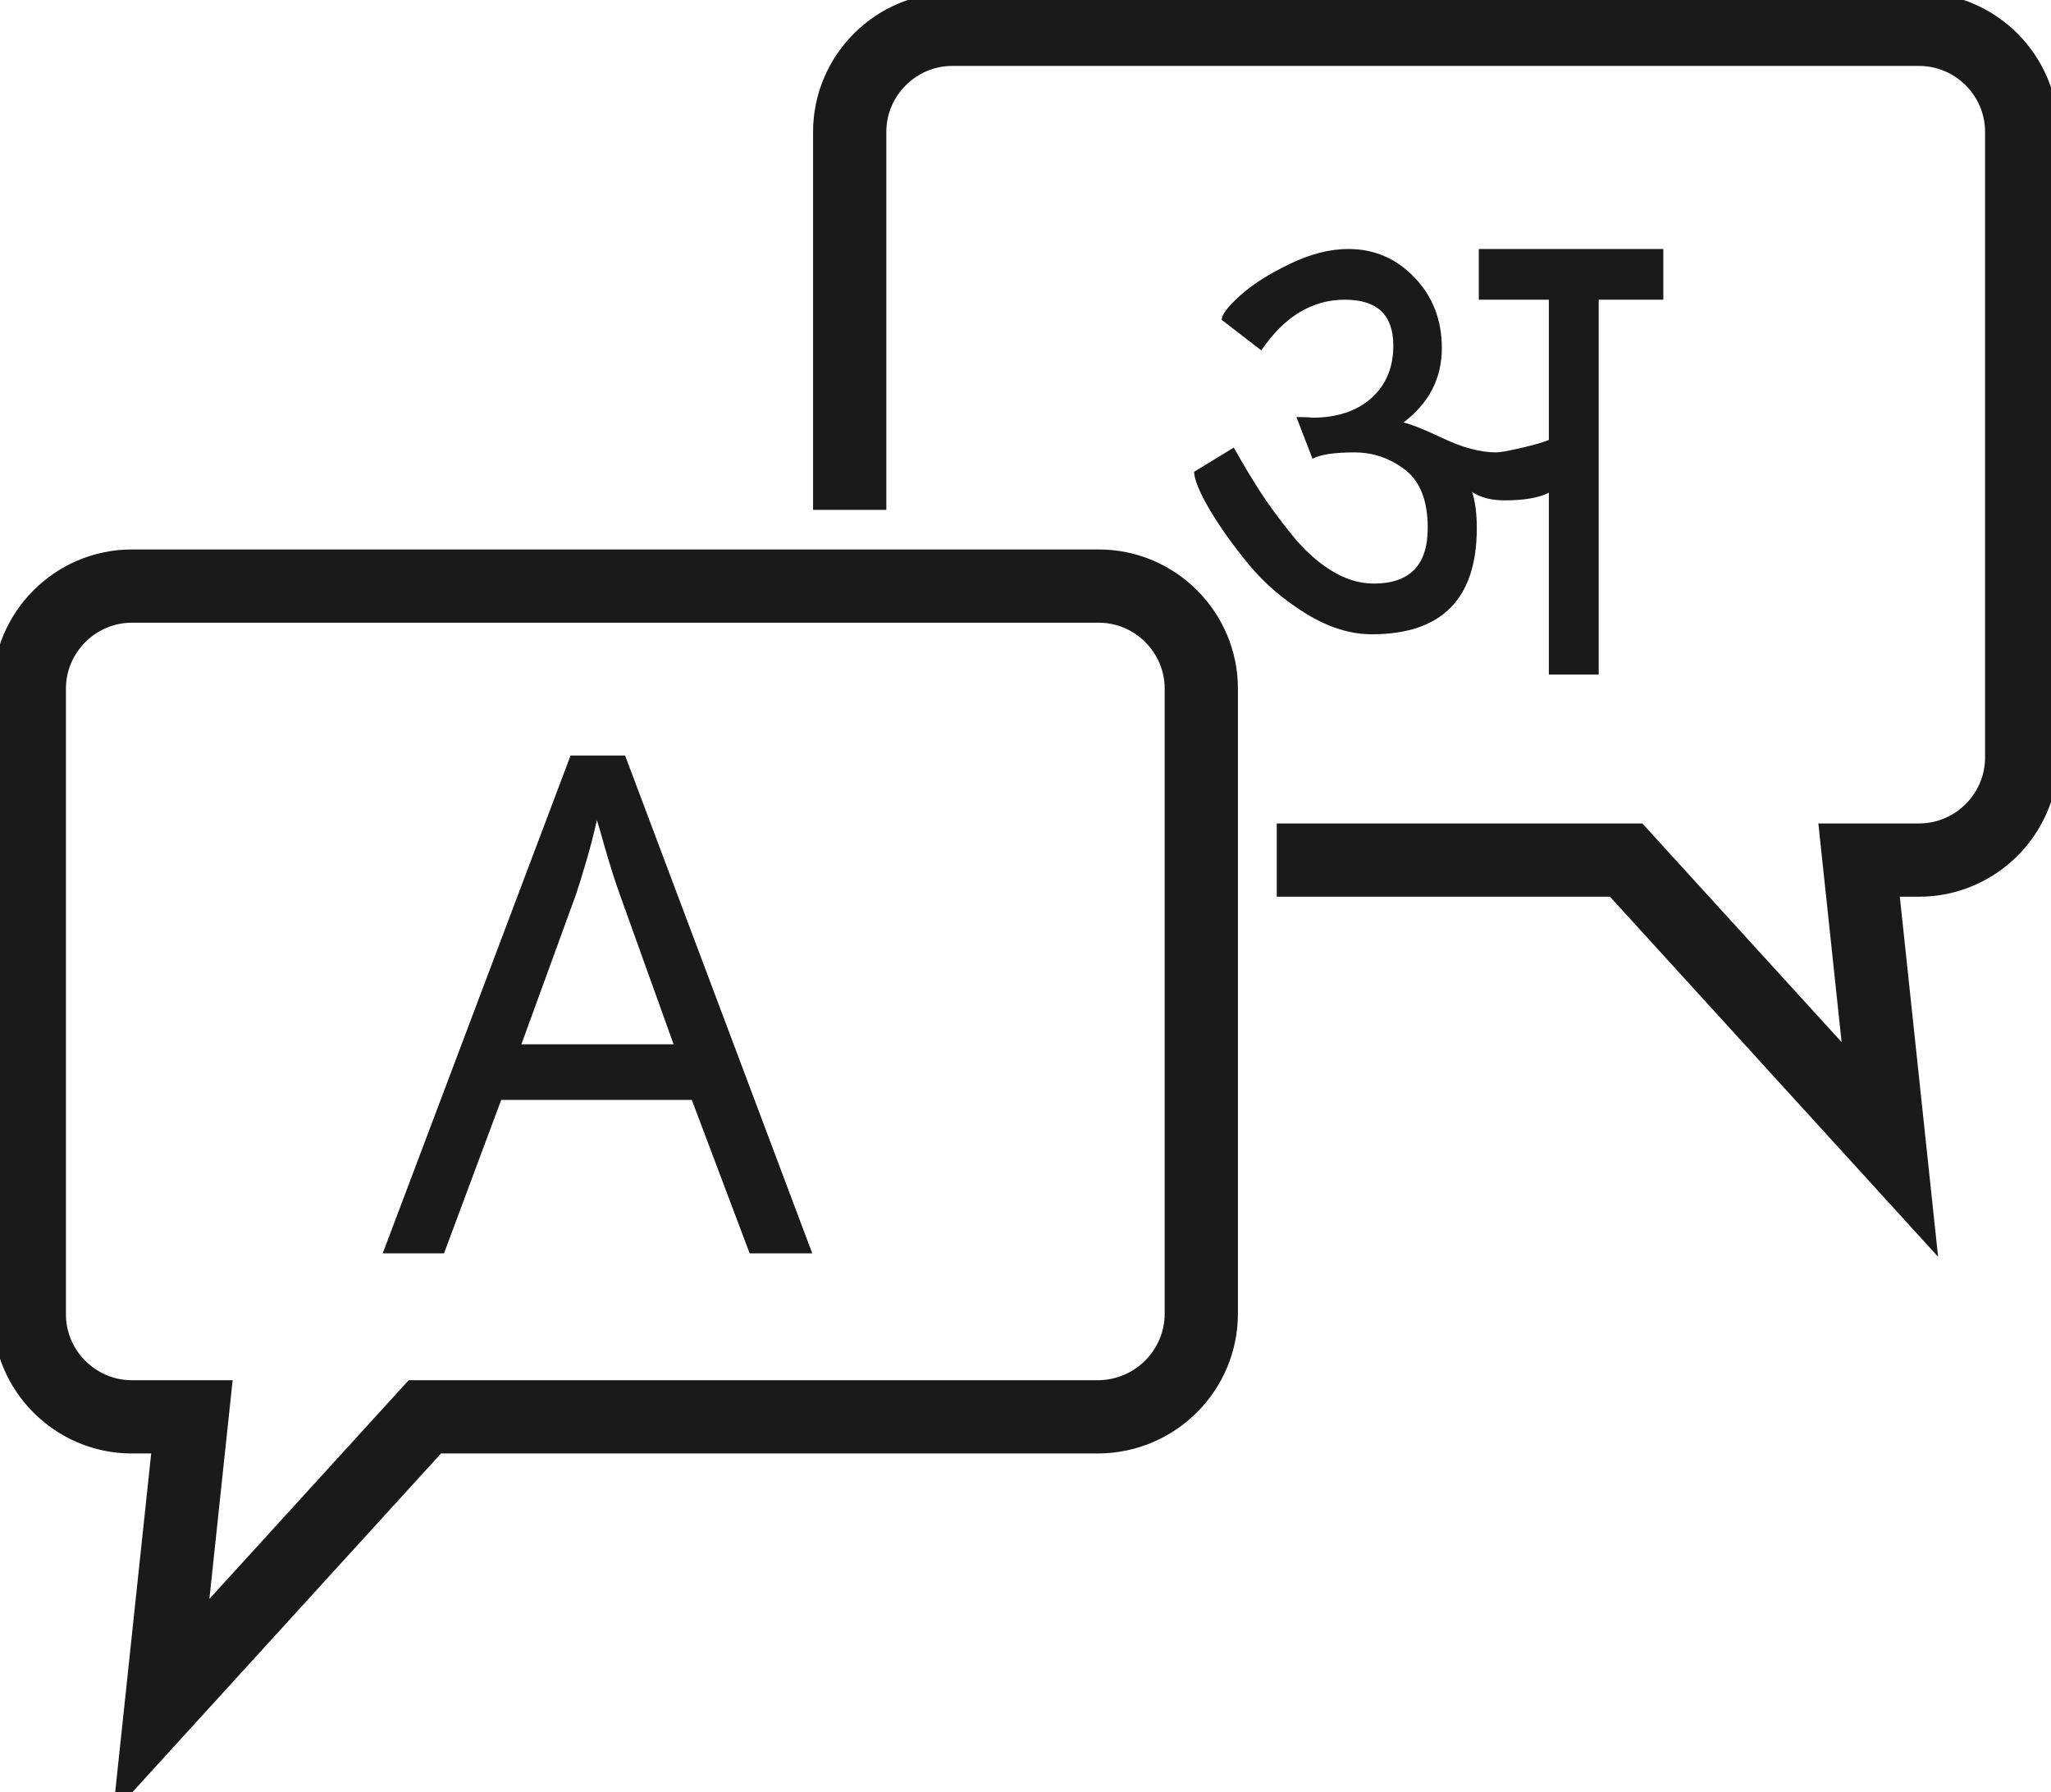
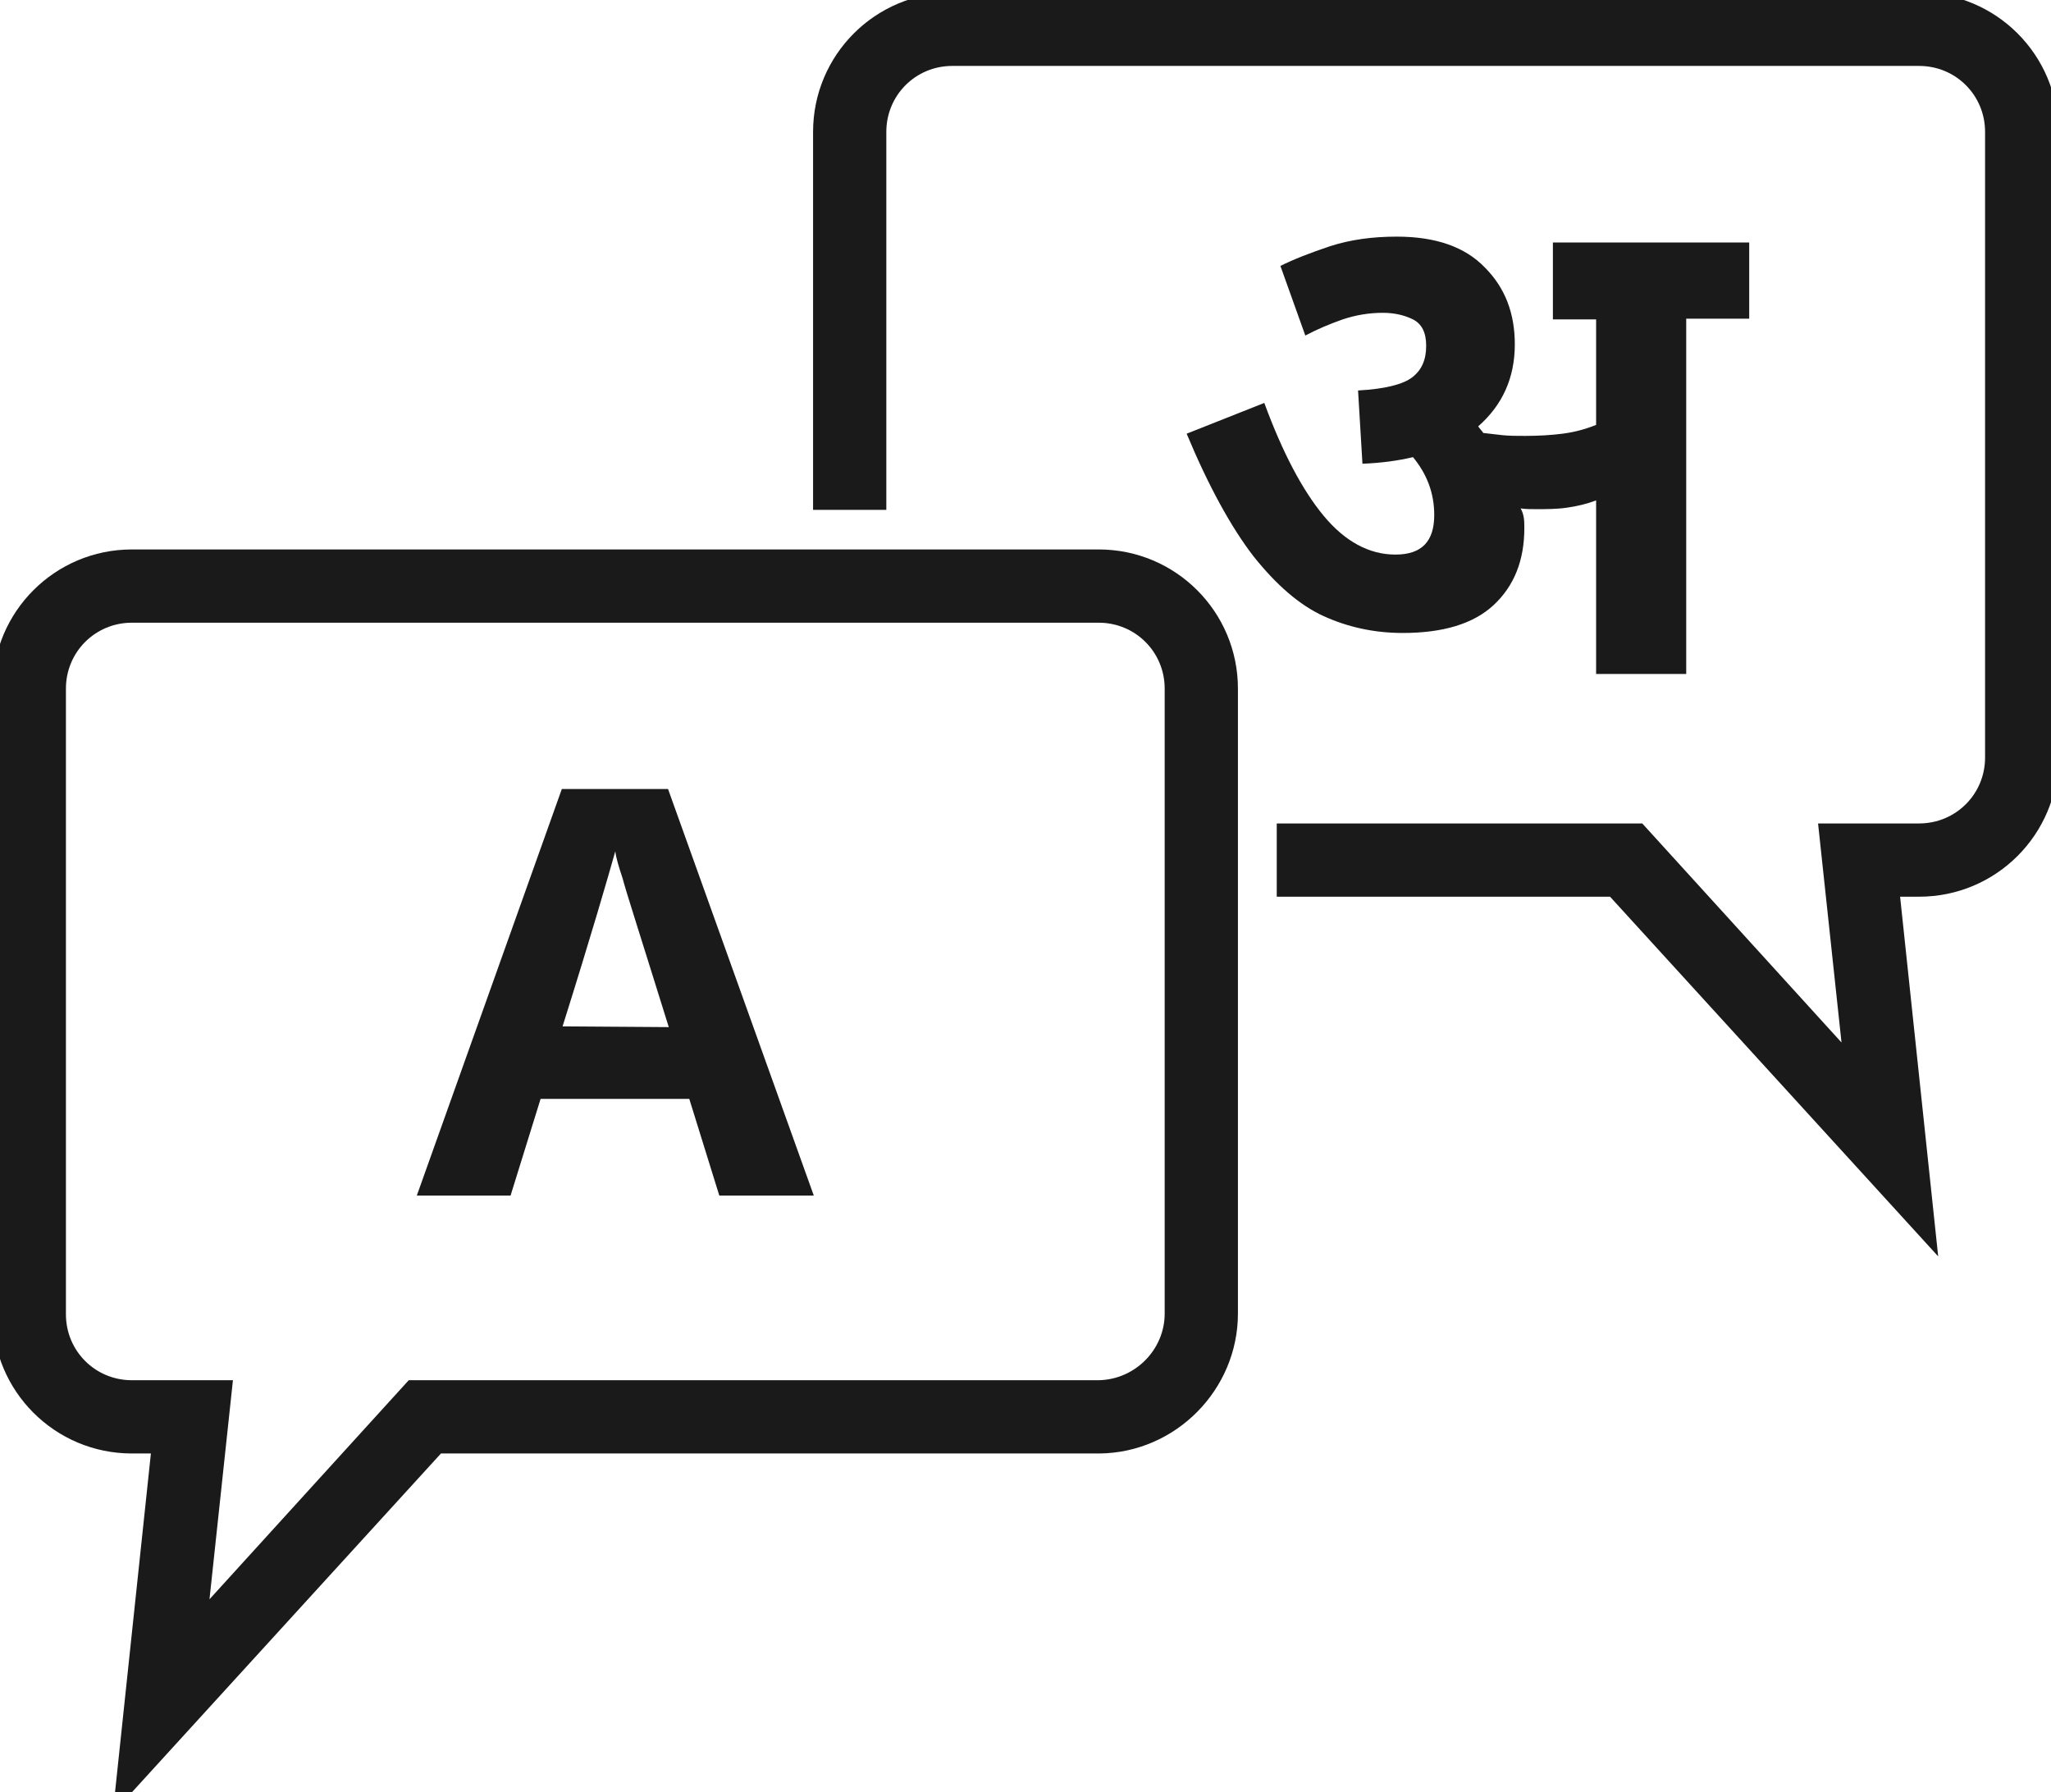
<svg xmlns="http://www.w3.org/2000/svg" version="1.1" id="Layer_1" x="0px" y="0px" viewBox="0 0 280 244.6" style="enable-background:new 0 0 280 244.6;" xml:space="preserve">
  <style type="text/css">
- 	.st0{fill:none;stroke:#1A1A1A;stroke-width:10;stroke-miterlimit:10;}
- 	.st1{fill:#1A1A1A;}
- 	.st2{font-family:'NotoSans-Bold';}
- 	.st3{font-size:94.77px;}
- 	.st4{font-family:'NotoSansDevanagari-Bold';}
+ 	.st0{fill:#1A1A1A;}
+ 	.st1{enable-background:new    ;}
</style>
  <g id="Layer_2_1_">
    <g id="Layer_2-2">
-       <path class="st0" d="M150,193.4H58l-36,39.5l4.2-39.5H18c-7.7,0-14-6.3-14-14V94c0-7.7,6.3-14,14-14l0,0h132c7.7,0,14,6.3,14,14    l0,0v85.3C164,187,157.8,193.3,150,193.4C150.1,193.4,150,193.4,150,193.4z" />
-       <path class="st0" d="M174.3,117.4H222l36,39.5l-4.2-39.5h8.2c7.7,0,14-6.3,14-14V18c0-7.7-6.3-14-14-14H130c-7.7,0-14,6.3-14,14    v51.6" />
-       <text transform="matrix(0.97 0 0 1 52.25 171.0801)" class="st1 st2 st3">A</text>
-       <text transform="matrix(0.97 0 0 1 160.25 92.0801)" class="st1 st4 st3">अ</text>
+       <g>
+         <path class="st0" d="M15.4,247.5l5.2-49.1H18c-10.5,0-19-8.5-19-19V94c0-10.5,8.5-19,19-19h132c10.5,0,19,8.5,19,19v85.3     c0,10.4-8.5,19-18.9,19.1v-1.6v1.6H60.2L15.4,247.5z M18,85c-5,0-9,4-9,9v85.4c0,5,4,9,9,9h13.8l-3.2,29.9l27.2-29.9H150     c5-0.1,9-4.2,9-9.1V94c0-5-4-9-9-9H18z" />
+       </g>
+       <g>
+         <path class="st0" d="M264.6,171.5l-44.8-49.1h-45.5v-10h49.9l27.2,29.9l-3.2-29.9H262c5,0,9-4,9-9V18c0-5-4-9-9-9H130     c-5,0-9,4-9,9v51.6h-10V18c0-10.5,8.5-19,19-19h132c10.5,0,19,8.5,19,19v85.4c0,10.5-8.5,19-19,19h-2.6L264.6,171.5z" />
+       </g>
+       <g class="st1">
+         <path class="st0" d="M98.2,163.2L94.1,150H73.8l-4.1,13.2H56.9l19.8-55.5h14.5l19.9,55.5H98.2z M91.3,140.2     c-3.7-11.9-5.9-18.7-6.3-20.3c-0.5-1.5-0.9-2.8-1-3.7c-0.9,3.2-3.2,11.2-7.2,23.9L91.3,140.2L91.3,140.2z" />
+       </g>
+       <g class="st1">
+         <path class="st0" d="M208.1,72.1c0,4.4-1.4,7.9-4.2,10.5s-7,3.8-12.4,3.8c-3.9,0-7.5-0.8-10.8-2.3s-6.5-4.3-9.6-8.2     c-3-3.9-6.1-9.5-9.1-16.7l10.6-4.2c2.5,6.8,5.2,11.9,8.1,15.4c2.9,3.5,6.2,5.3,9.8,5.3s5.3-1.8,5.3-5.4c0-3-1-5.6-2.9-7.9     c-2.1,0.5-4.4,0.8-6.9,0.9l-0.6-10c3.6-0.2,6.1-0.8,7.4-1.8c1.3-1,1.9-2.4,1.9-4.3c0-1.8-0.6-3-1.8-3.6s-2.6-0.9-4.1-0.9     c-1.9,0-3.7,0.3-5.5,0.9c-1.7,0.6-3.4,1.3-5.1,2.2l-3.4-9.5c1.8-0.9,4.1-1.8,6.8-2.7c2.8-0.9,5.8-1.3,9.1-1.3     c5.3,0,9.3,1.4,12,4.2c2.8,2.8,4.1,6.3,4.1,10.5c0,4.6-1.7,8.3-5,11.2c0.2,0.3,0.5,0.6,0.7,0.9c0.8,0.1,1.7,0.2,2.6,0.3     c0.9,0.1,2,0.1,3.1,0.1c1.8,0,3.6-0.1,5.1-0.3c1.6-0.2,3.1-0.6,4.6-1.2V43.6H212V33.1h26.8v10.4h-8.6V92h-12.3V68.3     c-1.3,0.5-2.6,0.8-4,1s-2.8,0.2-4.2,0.2c-0.7,0-1.4,0-2.1-0.1C208.1,70.3,208.1,71.2,208.1,72.1z" />
+       </g>
    </g>
  </g>
</svg>
